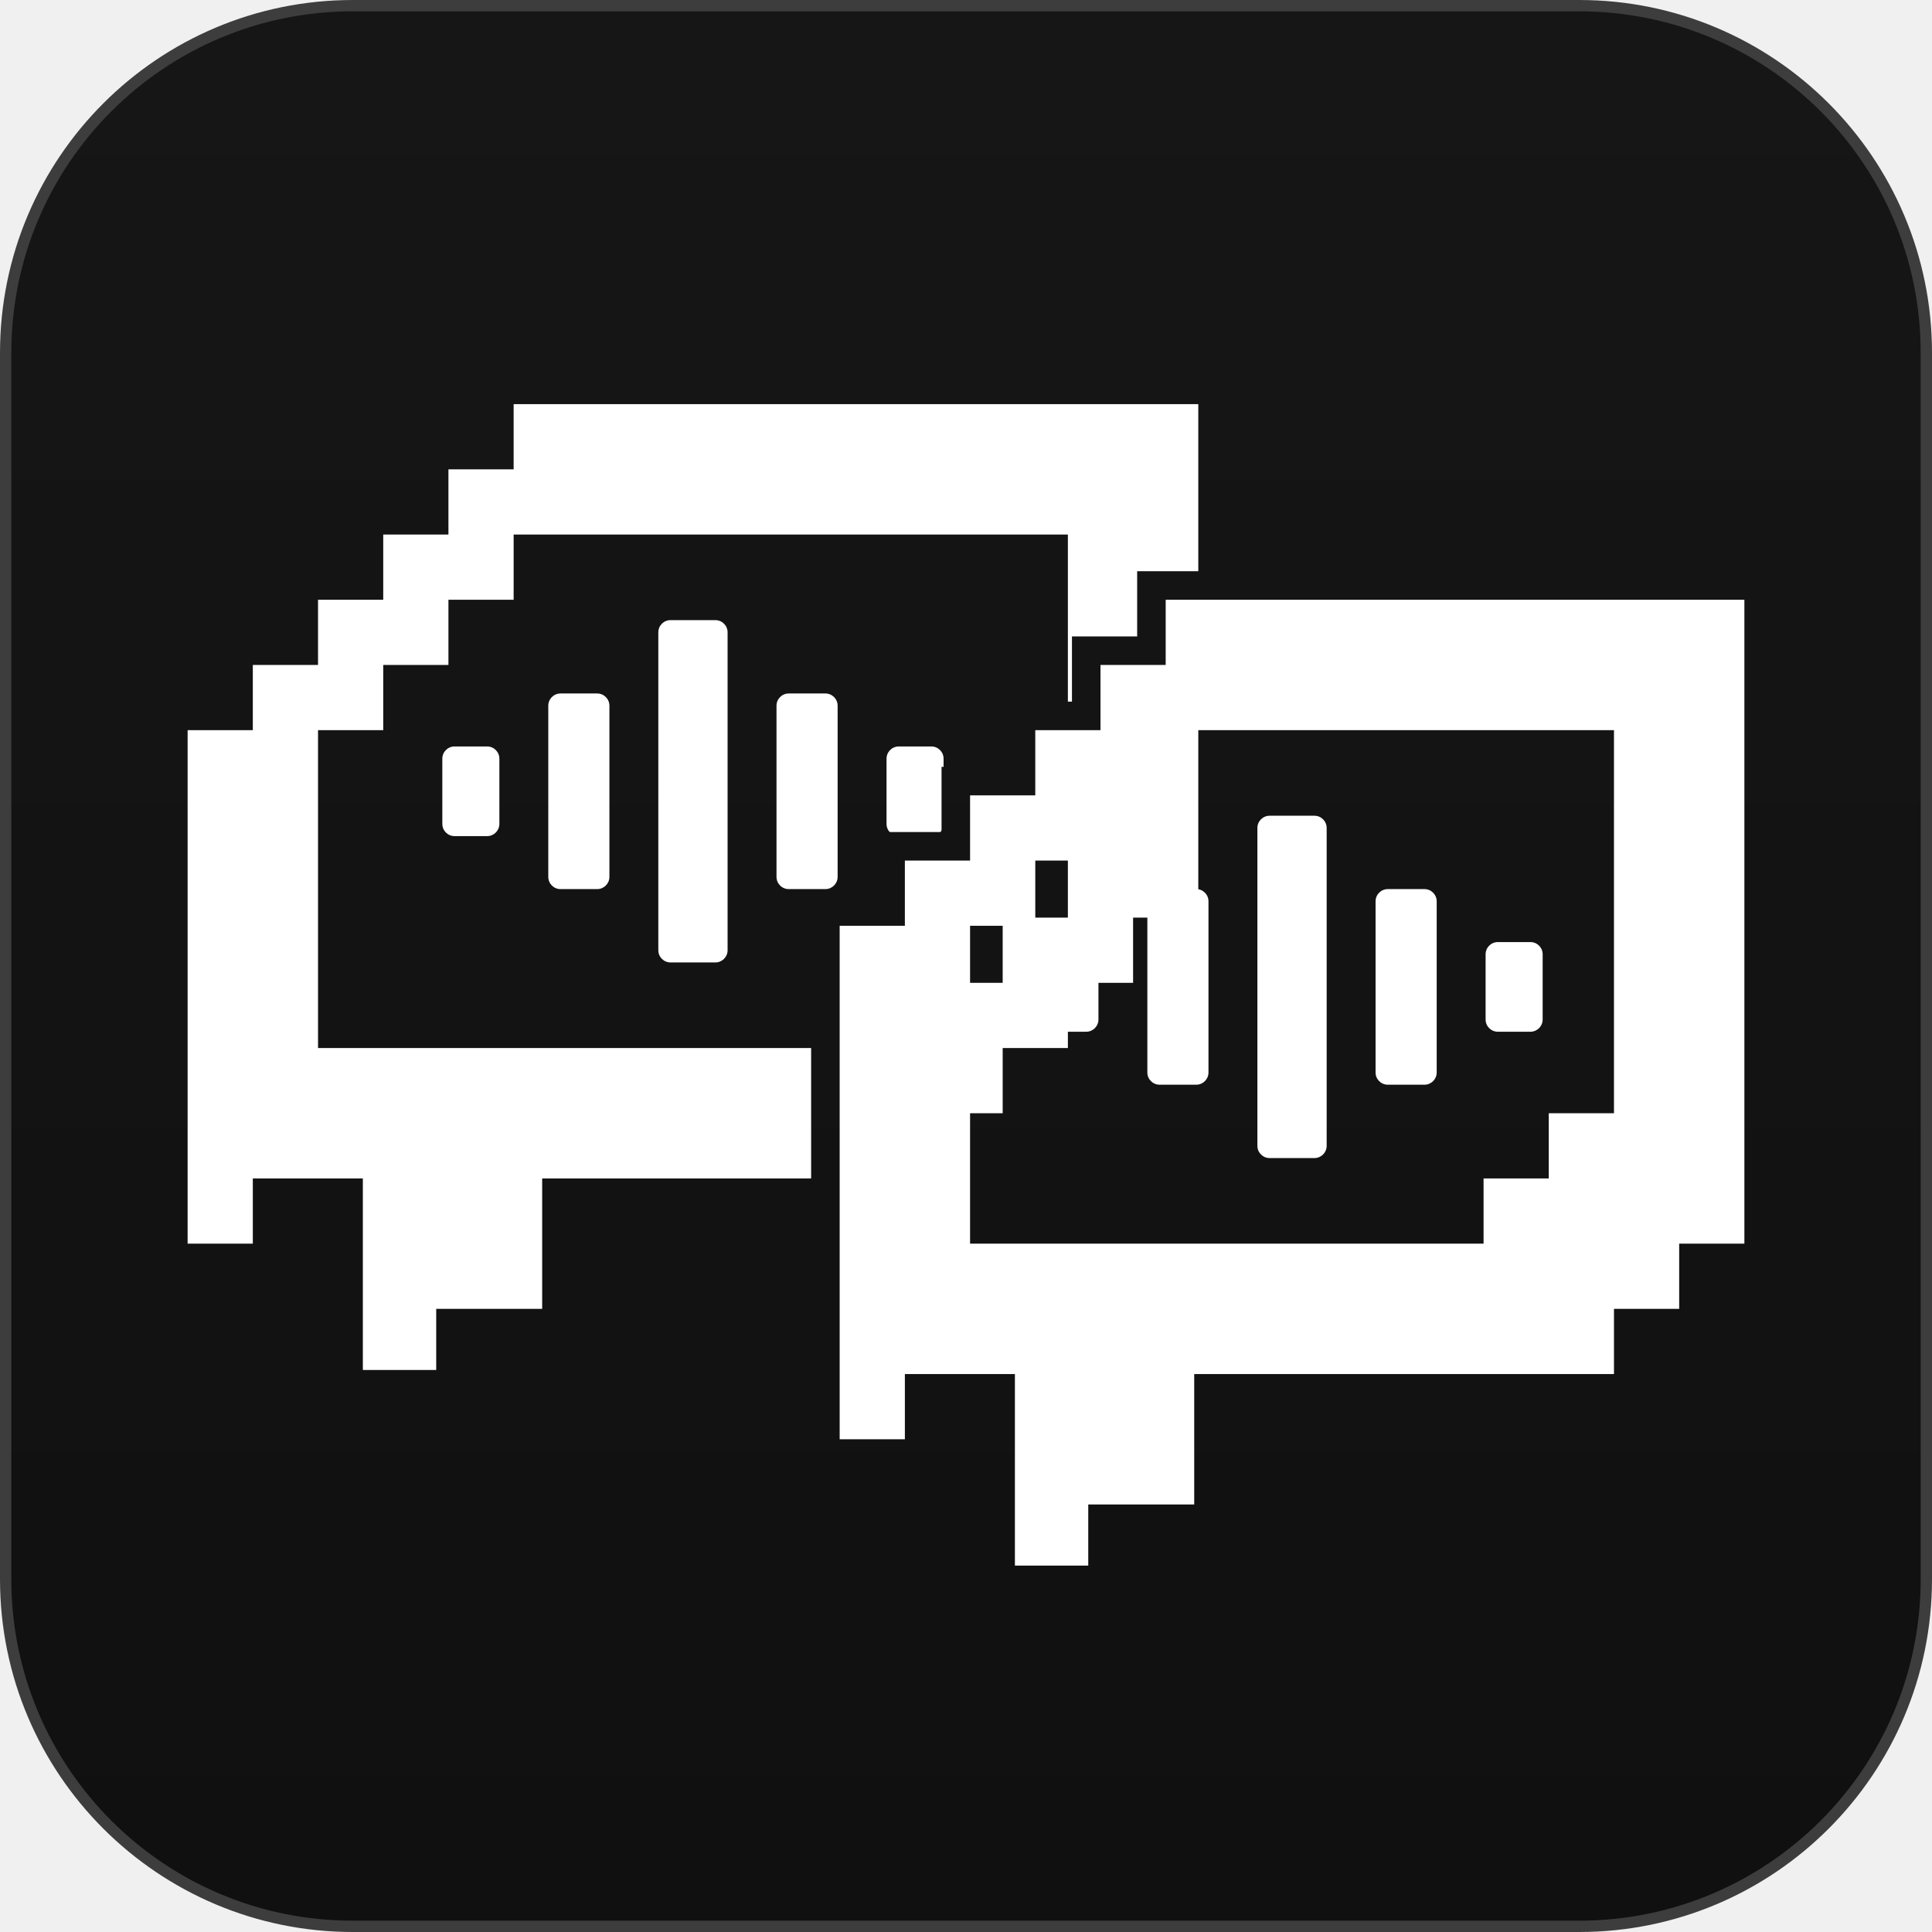
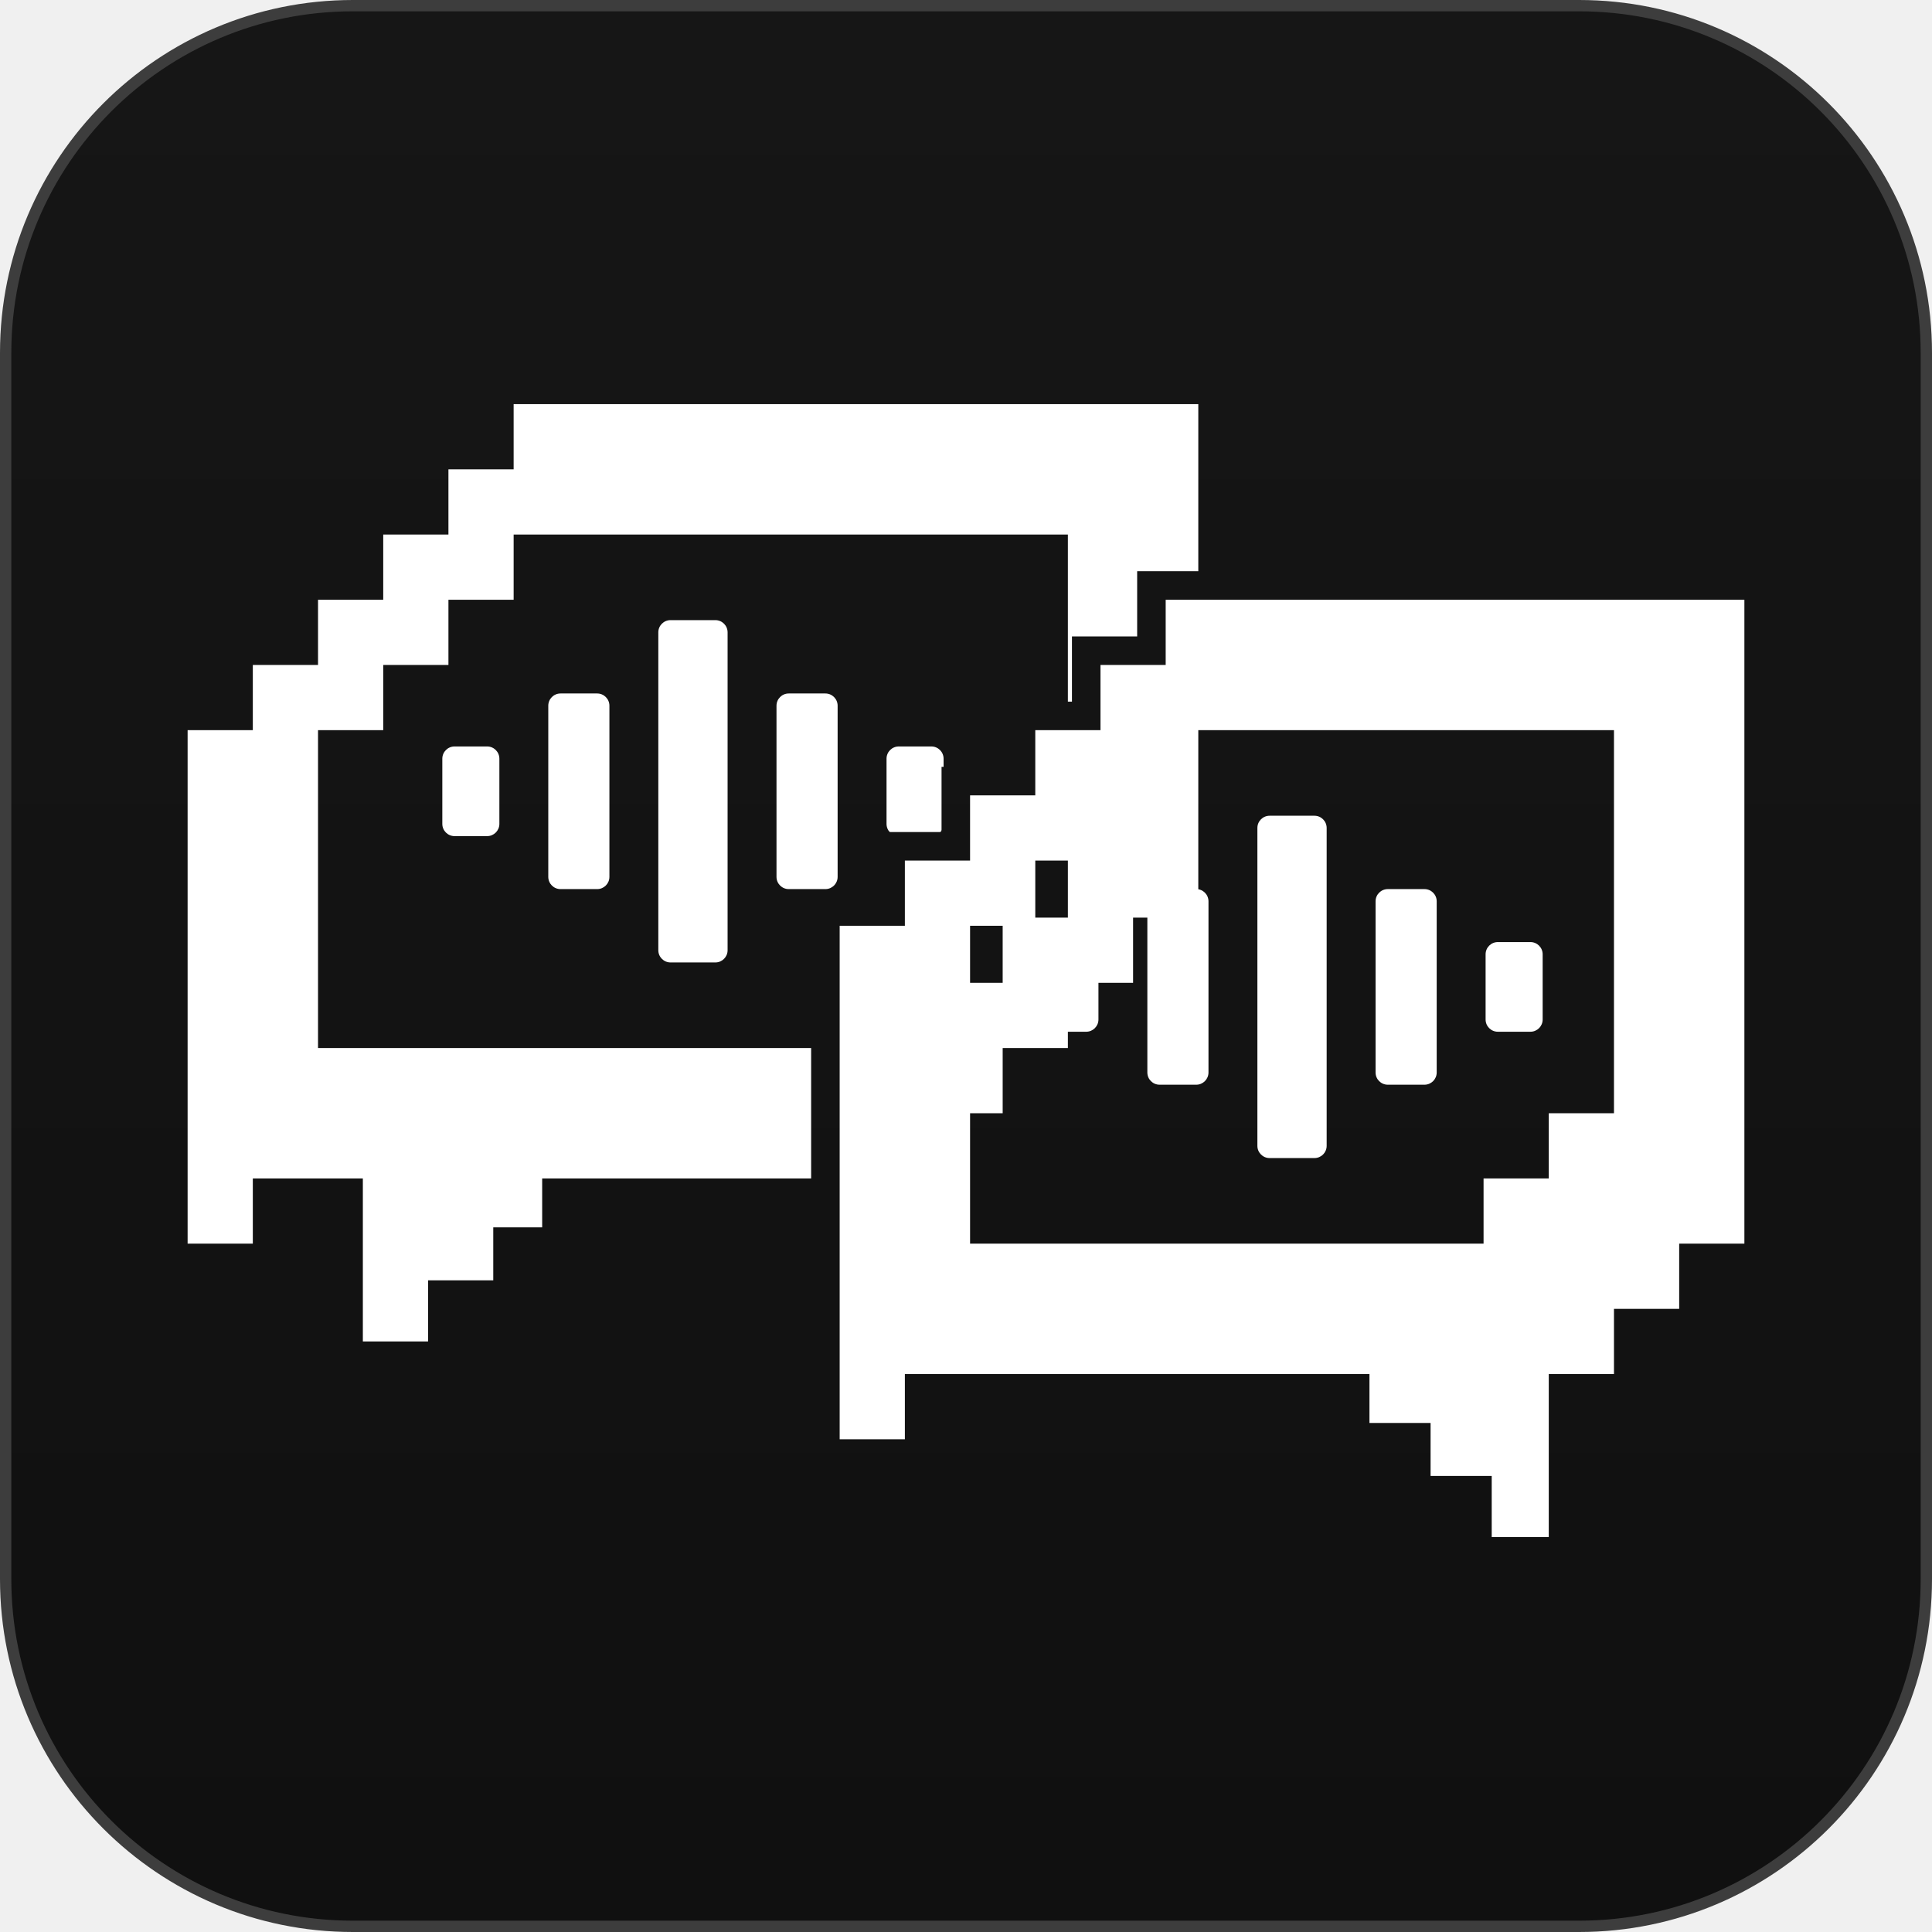
<svg xmlns="http://www.w3.org/2000/svg" width="512" height="512" viewBox="0 0 512 512">
  <defs>
    <linearGradient id="kachel" x1="0" y1="0" x2="0" y2="1">
      <stop offset="0" stop-color="#161616" />
      <stop offset="1" stop-color="#101010" />
    </linearGradient>
  </defs>
  <g id="kachel">
    <rect x="1.5" y="1.5" width="509" height="509" rx="92" fill="url(#kachel)" />
    <rect x="1.5" y="1.5" width="509" height="509" rx="92" fill="none" stroke="#3D3D3D" stroke-width="3" />
  </g>
  <g id="zeichen" transform="translate(49.72 107.1) scale(1.08)">
    <mask id="trennung" maskUnits="userSpaceOnUse" x="-80" y="-80" width="488" height="510">
      <rect x="-80" y="-80" width="488" height="510" fill="#FFFFFF" />
-       <path d="M339 213 L295 213 L295 270 L321 270 L321 285 L339 285 L339 213 Z M240 48 L366 48 L382 48 L382 64 L382 190 L382 206 L366 206 L366 222 L350 222 L350 238 L334 238 L176 238 L176 254 L160 254 L160 128 L176 128 L176 112 L192 112 L192 96 L208 96 L208 80 L224 80 L224 64 L240 64 L240 48 Z" fill="none" stroke="#000000" stroke-width="14" />
+       <path d="M290 238 L334 238 L334 278 L320 278 L320 263 L305 263 L305 250 L290 250 Z M240 48 L366 48 L382 48 L382 64 L382 190 L382 206 L366 206 L366 222 L350 222 L350 238 L334 238 L176 238 L176 254 L160 254 L160 128 L176 128 L176 112 L192 112 L192 96 L208 96 L208 80 L224 80 L224 64 L240 64 L240 48 Z" fill="none" stroke="#000000" stroke-width="14" />
    </mask>
    <g id="blase-hinten">
      <g mask="url(#trennung)">
-         <path d="M43 165 L87 165 L87 222 L61 222 L61 237 L43 237 L43 165 Z M80 0 L232 0 L248 0 L248 16 L248 110 L248 126 L232 126 L232 142 L216 142 L216 158 L200 158 L200 174 L184 174 L184 190 L168 190 L16 190 L16 206 L0 206 L0 80 L16 80 L16 64 L32 64 L32 48 L48 48 L48 32 L64 32 L64 16 L80 16 L80 0 Z M80 32 L80 48 L64 48 L64 64 L48 64 L48 80 L32 80 L32 158 L168 158 L184 158 L184 142 L200 142 L200 126 L216 126 L216 110 L216 32 L48 32 L80 32 Z" fill="#FFFFFF" fill-rule="nonzero" />
+         <path d="M43 190 L87 190 L87 202 L75 202 L75 215 L59 215 L59 230 L43 230 Z M80 0 L232 0 L248 0 L248 16 L248 110 L248 126 L232 126 L232 142 L216 142 L216 158 L200 158 L200 174 L184 174 L184 190 L168 190 L16 190 L16 206 L0 206 L0 80 L16 80 L16 64 L32 64 L32 48 L48 48 L48 32 L64 32 L64 16 L80 16 L80 0 Z M80 32 L80 48 L64 48 L64 64 L48 64 L48 80 L32 80 L32 158 L168 158 L184 158 L184 142 L200 142 L200 126 L216 126 L216 110 L216 32 L48 32 L80 32 Z" fill="#FFFFFF" fill-rule="nonzero" />
        <path d="M65.5 84 H73.5 A3 3 0 0 1 76.5 87 V103 A3 3 0 0 1 73.5 106 H65.5 A3 3 0 0 1 62.5 103 V87 A3 3 0 0 1 65.5 84 Z" fill="#FFFFFF" />
        <path d="M91.5 71 H100.5 A3 3 0 0 1 103.5 74 V116 A3 3 0 0 1 100.5 119 H91.5 A3 3 0 0 1 88.5 116 V74 A3 3 0 0 1 91.5 71 Z" fill="#FFFFFF" />
        <path d="M118.5 53 H129.5 A3 3 0 0 1 132.5 56 V134 A3 3 0 0 1 129.5 137 H118.5 A3 3 0 0 1 115.5 134 V56 A3 3 0 0 1 118.5 53 Z" fill="#FFFFFF" />
        <path d="M147.5 71 H156.5 A3 3 0 0 1 159.5 74 V116 A3 3 0 0 1 156.5 119 H147.5 A3 3 0 0 1 144.5 116 V74 A3 3 0 0 1 147.5 71 Z" fill="#FFFFFF" />
        <path d="M174.5 84 H182.5 A3 3 0 0 1 185.5 87 V103 A3 3 0 0 1 182.5 106 H174.5 A3 3 0 0 1 171.5 103 V87 A3 3 0 0 1 174.5 84 Z" fill="#FFFFFF" />
      </g>
    </g>
    <g id="blase-vorn" transform="translate(160 48)">
-       <path d="M43 165 L87 165 L87 222 L61 222 L61 237 L43 237 L43 165 Z M80 0 L206 0 L222 0 L222 16 L222 142 L222 158 L206 158 L206 174 L190 174 L190 190 L174 190 L16 190 L16 206 L0 206 L0 80 L16 80 L16 64 L32 64 L32 48 L48 48 L48 32 L64 32 L64 16 L80 16 L80 0 Z M80 32 L80 48 L64 48 L64 64 L48 64 L48 80 L32 80 L32 158 L142 158 L158 158 L158 142 L174 142 L174 126 L190 126 L190 110 L190 32 L48 32 L80 32 Z" fill="#FFFFFF" fill-rule="nonzero" />
+       <path d="M130 190 L174 190 L174 230 L160 230 L160 215 L145 215 L145 202 L130 202 Z M80 0 L206 0 L222 0 L222 16 L222 142 L222 158 L206 158 L206 174 L190 174 L190 190 L174 190 L16 190 L16 206 L0 206 L0 80 L16 80 L16 64 L32 64 L32 48 L48 48 L48 32 L64 32 L64 16 L80 16 L80 0 Z M80 32 L80 48 L64 48 L64 64 L48 64 L48 80 L32 80 L32 158 L142 158 L158 158 L158 142 L174 142 L174 126 L190 126 L190 110 L190 32 L48 32 L80 32 Z" fill="#FFFFFF" fill-rule="nonzero" />
      <path d="M52.5 84 H60.5 A3 3 0 0 1 63.5 87 V103 A3 3 0 0 1 60.5 106 H52.5 A3 3 0 0 1 49.5 103 V87 A3 3 0 0 1 52.5 84 Z" fill="#FFFFFF" />
      <path d="M78.5 71 H87.5 A3 3 0 0 1 90.5 74 V116 A3 3 0 0 1 87.5 119 H78.5 A3 3 0 0 1 75.5 116 V74 A3 3 0 0 1 78.5 71 Z" fill="#FFFFFF" />
      <path d="M105.5 53 H116.5 A3 3 0 0 1 119.5 56 V134 A3 3 0 0 1 116.5 137 H105.5 A3 3 0 0 1 102.5 134 V56 A3 3 0 0 1 105.5 53 Z" fill="#FFFFFF" />
      <path d="M134.5 71 H143.5 A3 3 0 0 1 146.5 74 V116 A3 3 0 0 1 143.5 119 H134.5 A3 3 0 0 1 131.5 116 V74 A3 3 0 0 1 134.5 71 Z" fill="#FFFFFF" />
      <path d="M161.5 84 H169.5 A3 3 0 0 1 172.5 87 V103 A3 3 0 0 1 169.5 106 H161.5 A3 3 0 0 1 158.5 103 V87 A3 3 0 0 1 161.5 84 Z" fill="#FFFFFF" />
    </g>
  </g>
</svg>
